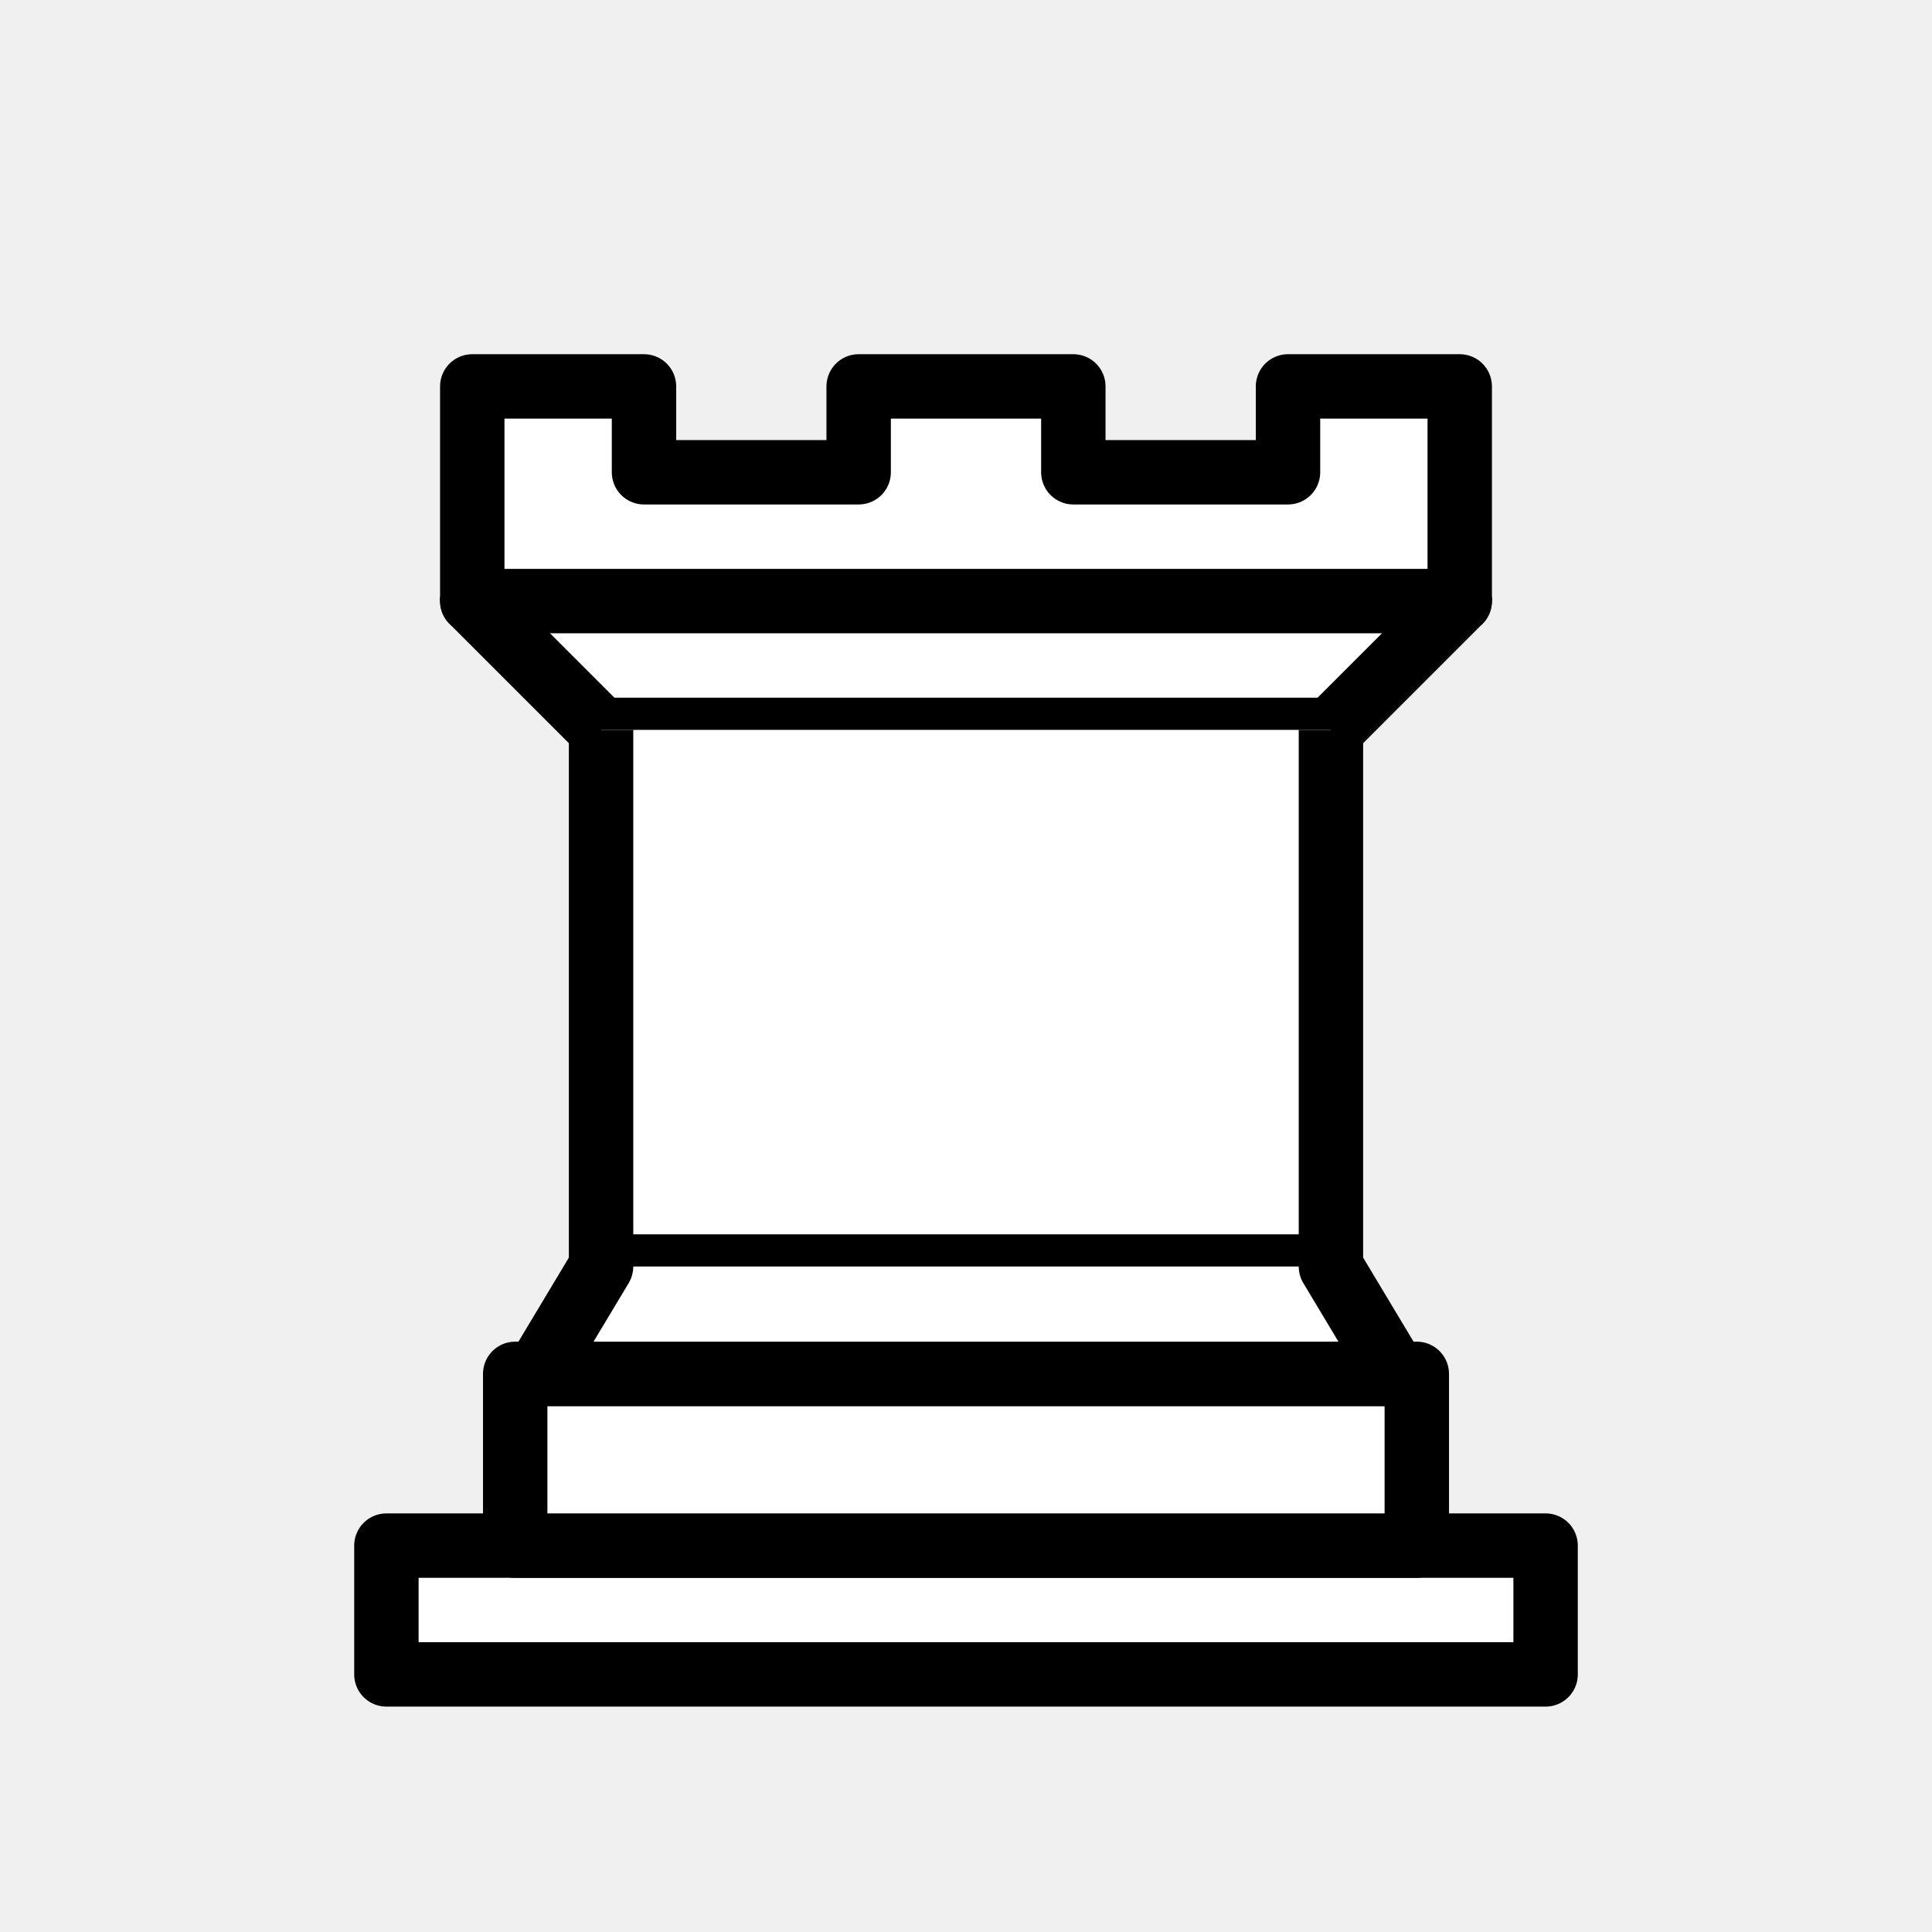
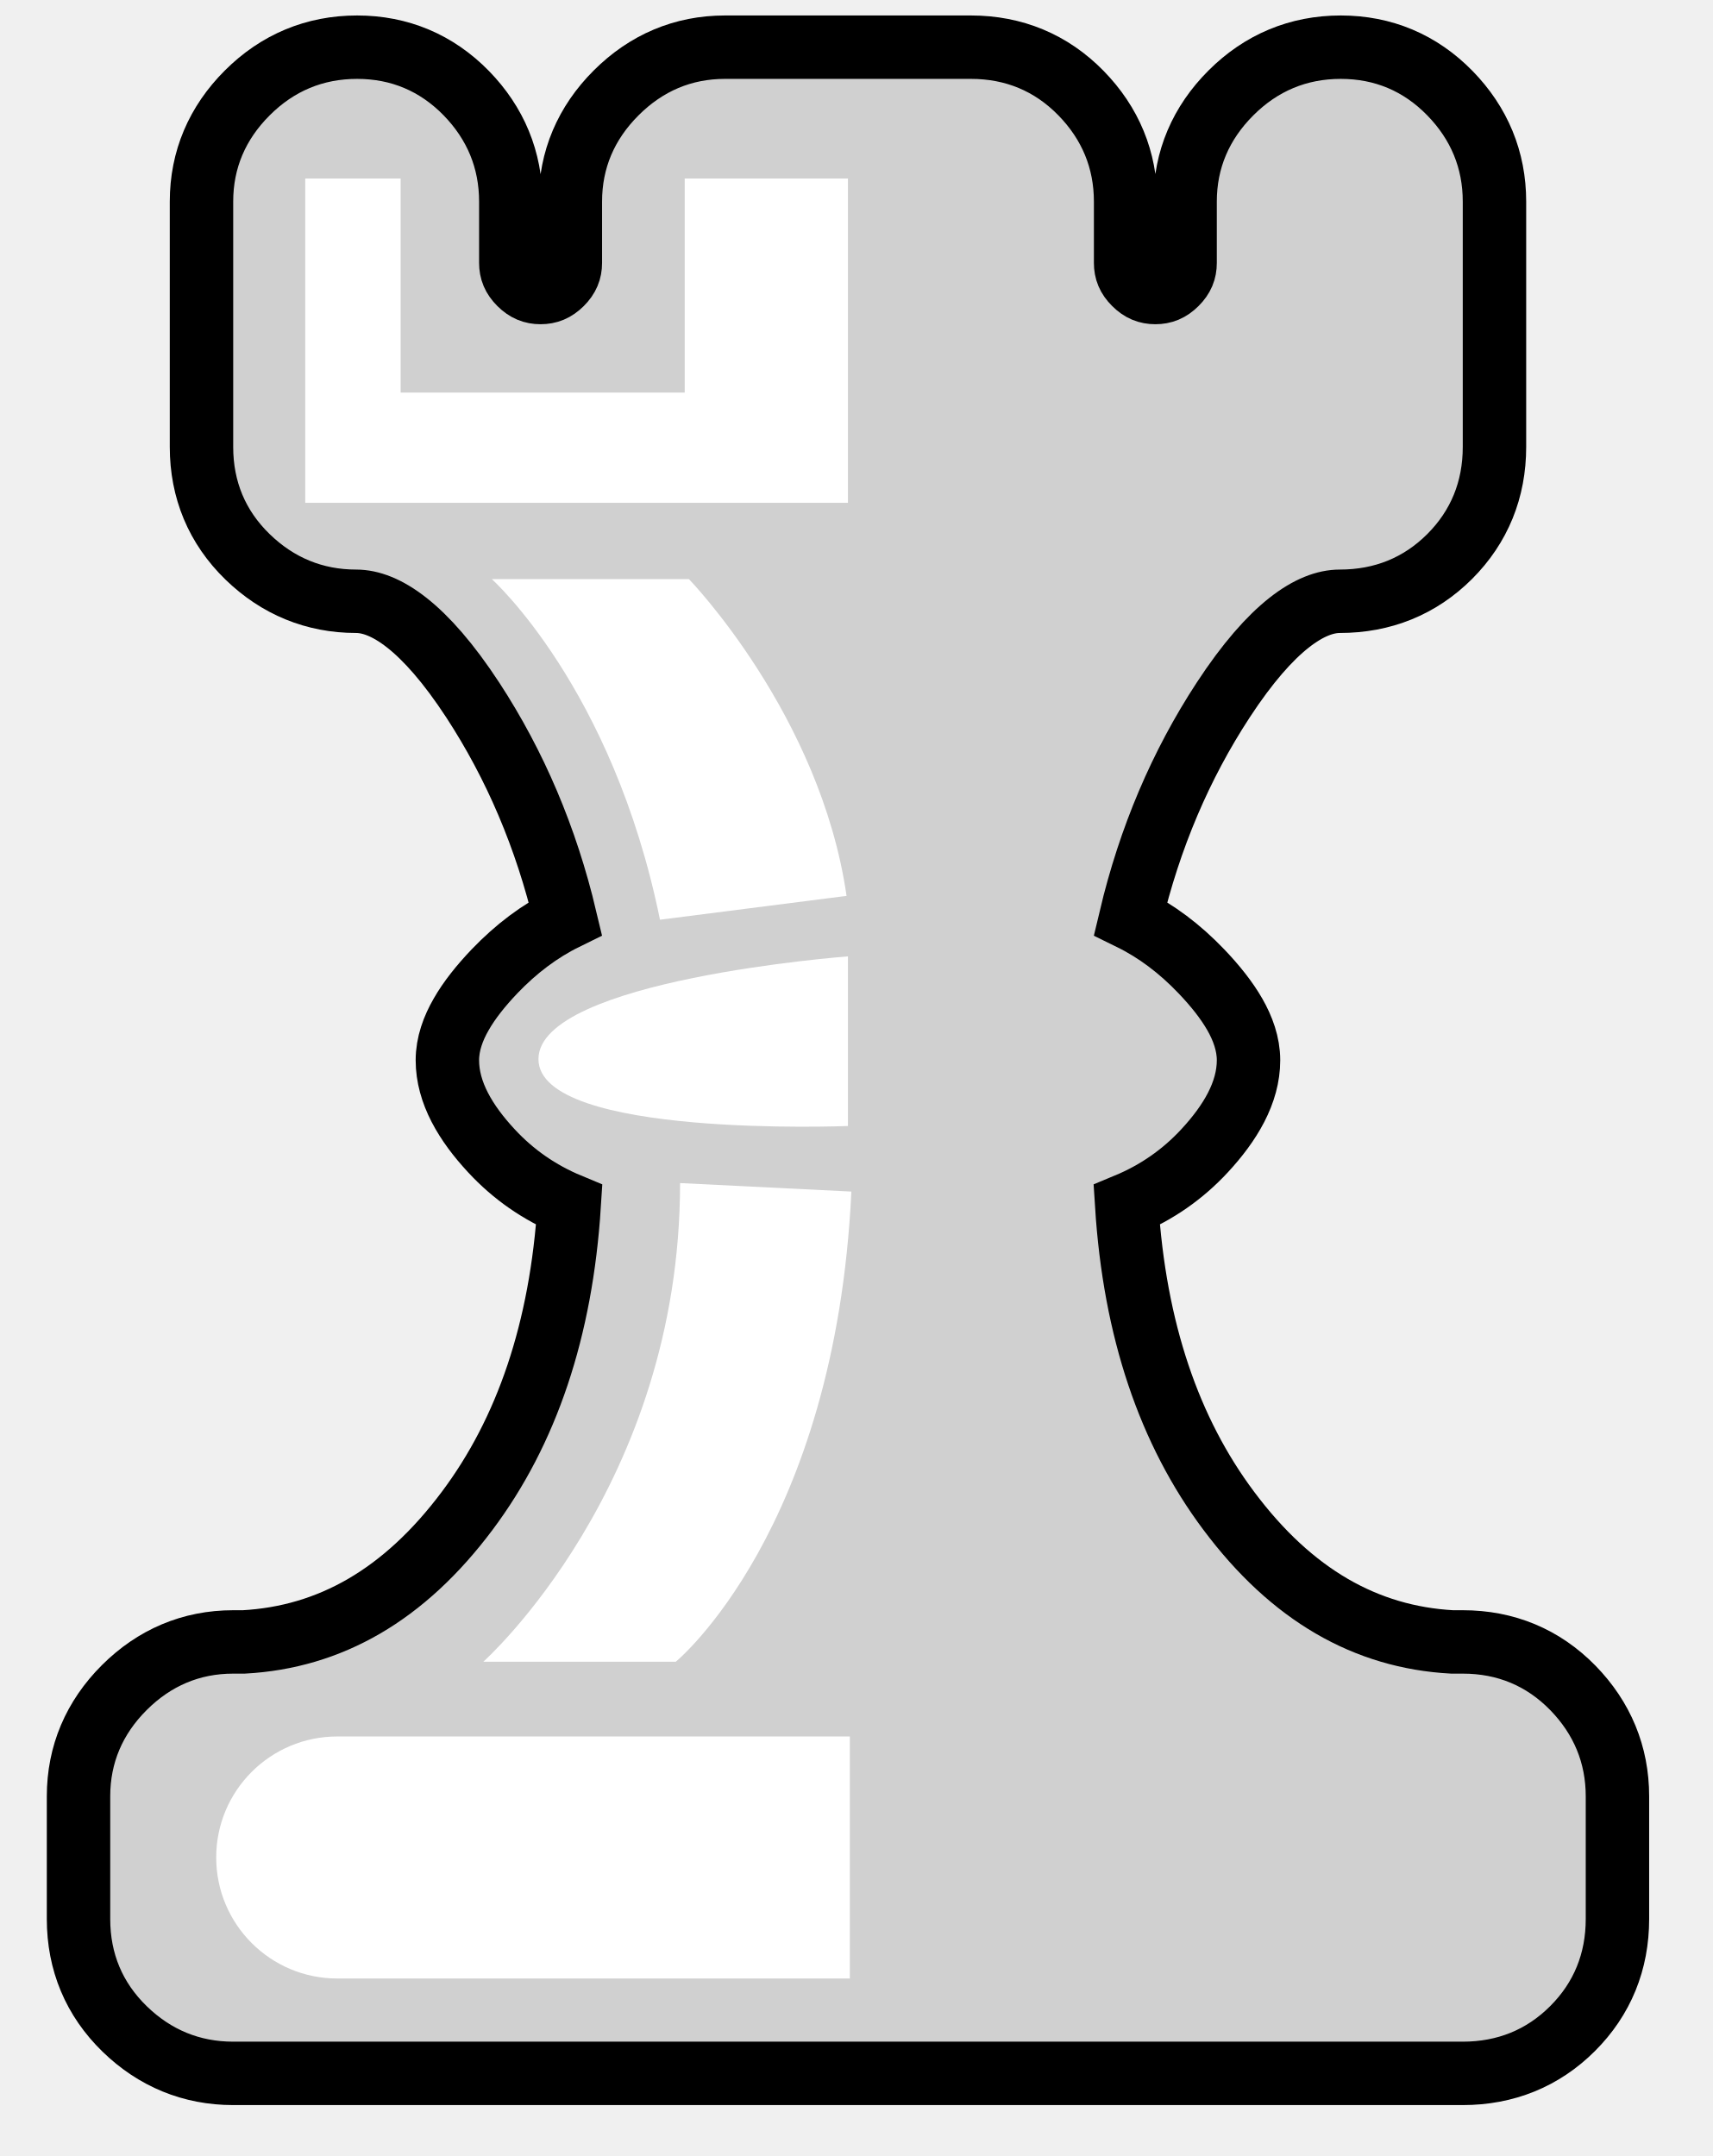
- <svg xmlns="http://www.w3.org/2000/svg" version="1.1" width="45" height="45">
-   <g style="opacity:1; fill:#ffffff; fill-opacity:1; fill-rule:evenodd; stroke:#000000; stroke-width:1.5; stroke-linecap:round;stroke-linejoin:round;stroke-miterlimit:4; stroke-dasharray:none; stroke-opacity:1;">
-     <path d="M 9,39 L 36,39 L 36,36 L 9,36 L 9,39 z " style="stroke-linecap:butt;" />
-     <path d="M 12,36 L 12,32 L 33,32 L 33,36 L 12,36 z " style="stroke-linecap:butt;" />
-     <path d="M 11,14 L 11,9 L 15,9 L 15,11 L 20,11 L 20,9 L 25,9 L 25,11 L 30,11 L 30,9 L 34,9 L 34,14" style="stroke-linecap:butt;" />
-     <path d="M 34,14 L 31,17 L 14,17 L 11,14" />
-     <path d="M 31,17 L 31,29.5 L 14,29.5 L 14,17" style="stroke-linecap:butt; stroke-linejoin:miter;" />
-     <path d="M 31,29.5 L 32.5,32 L 12.5,32 L 14,29.5" />
-     <path d="M 11,14 L 34,14" style="fill:none; stroke:#000000; stroke-linejoin:miter;" />
-   </g>
+ <svg xmlns="http://www.w3.org/2000/svg" width="27" height="34" viewBox="0 0 27 34" fill="none">
+   <path d="M3.677 32.697H23.064C23.736 32.697 24.325 32.461 24.795 31.991C25.266 31.521 25.503 30.934 25.503 30.262V28.328C25.503 27.67 25.262 27.092 24.8 26.618C24.33 26.137 23.741 25.893 23.064 25.893H22.895C21.539 25.818 20.369 25.156 19.375 23.826C18.436 22.572 17.89 20.973 17.765 19.002C18.235 18.807 18.646 18.523 18.993 18.148C19.396 17.713 19.686 17.232 19.686 16.72C19.686 16.462 19.595 16.216 19.469 15.996C19.341 15.773 19.161 15.546 18.942 15.317C18.604 14.963 18.232 14.682 17.826 14.483C18.128 13.211 18.616 12.065 19.287 11.039C20.055 9.865 20.676 9.482 21.125 9.482C21.798 9.482 22.386 9.247 22.857 8.777C23.327 8.307 23.564 7.72 23.564 7.048V3.179C23.564 2.521 23.324 1.943 22.861 1.469C22.393 0.99 21.81 0.744 21.14 0.744C20.471 0.744 19.885 0.989 19.409 1.465C18.935 1.938 18.686 2.517 18.686 3.179V4.146C18.686 4.27 18.647 4.371 18.545 4.472C18.444 4.573 18.342 4.613 18.217 4.613C18.092 4.613 17.99 4.573 17.889 4.472C17.787 4.371 17.748 4.27 17.748 4.146V3.179C17.748 2.521 17.508 1.943 17.045 1.469C16.575 0.988 15.986 0.744 15.309 0.744H11.431C10.769 0.744 10.189 0.991 9.715 1.465C9.241 1.938 8.993 2.517 8.993 3.179V4.146C8.993 4.27 8.953 4.371 8.852 4.472C8.75 4.573 8.649 4.613 8.523 4.613C8.398 4.613 8.297 4.573 8.195 4.472C8.094 4.371 8.054 4.27 8.054 4.146V3.179C8.054 2.521 7.814 1.943 7.352 1.469C6.884 0.99 6.3 0.744 5.631 0.744C4.961 0.744 4.375 0.989 3.899 1.465C3.425 1.938 3.177 2.517 3.177 3.179V7.048C3.177 7.724 3.421 8.313 3.904 8.782C4.379 9.243 4.958 9.482 5.615 9.482C6.064 9.482 6.686 9.865 7.454 11.039C8.124 12.065 8.612 13.211 8.914 14.483C8.509 14.682 8.137 14.963 7.798 15.317C7.58 15.546 7.399 15.773 7.272 15.996C7.145 16.216 7.054 16.462 7.054 16.72C7.054 17.232 7.344 17.713 7.748 18.148C8.095 18.523 8.506 18.807 8.975 19.002C8.85 20.973 8.305 22.572 7.366 23.826C6.371 25.156 5.201 25.818 3.845 25.893H3.677C3.015 25.893 2.434 26.14 1.96 26.613C1.486 27.086 1.238 27.666 1.238 28.328V30.262C1.238 30.939 1.483 31.527 1.965 31.996C2.44 32.458 3.019 32.697 3.677 32.697Z" fill="#D0D0D0" stroke="black" />
+   <path d="M3.409 29.292C3.409 28.238 4.264 27.384 5.318 27.384H13.4V31.201H5.318C4.264 31.201 3.409 30.346 3.409 29.292Z" fill="white" />
+   <path d="M10.723 18.657C10.723 23.439 7.621 26.205 7.621 26.205L10.656 26.205C10.656 26.205 13.17 24.141 13.424 18.791L10.723 18.657Z" fill="white" />
+   <path d="M10.406 14.504C9.66 10.837 7.755 9.133 7.755 9.133L10.863 9.133C10.863 9.133 12.936 11.272 13.348 14.128L10.406 14.504Z" fill="white" />
+   <path d="M8.49 16.702C8.49 17.954 13.37 17.757 13.37 17.757V15.082C13.37 15.082 8.49 15.45 8.49 16.702Z" fill="white" />
+   <path d="M4.813 2.815H6.317V6.191H10.796V2.815H13.37V7.929H4.813V2.815Z" fill="white" />
</svg>
